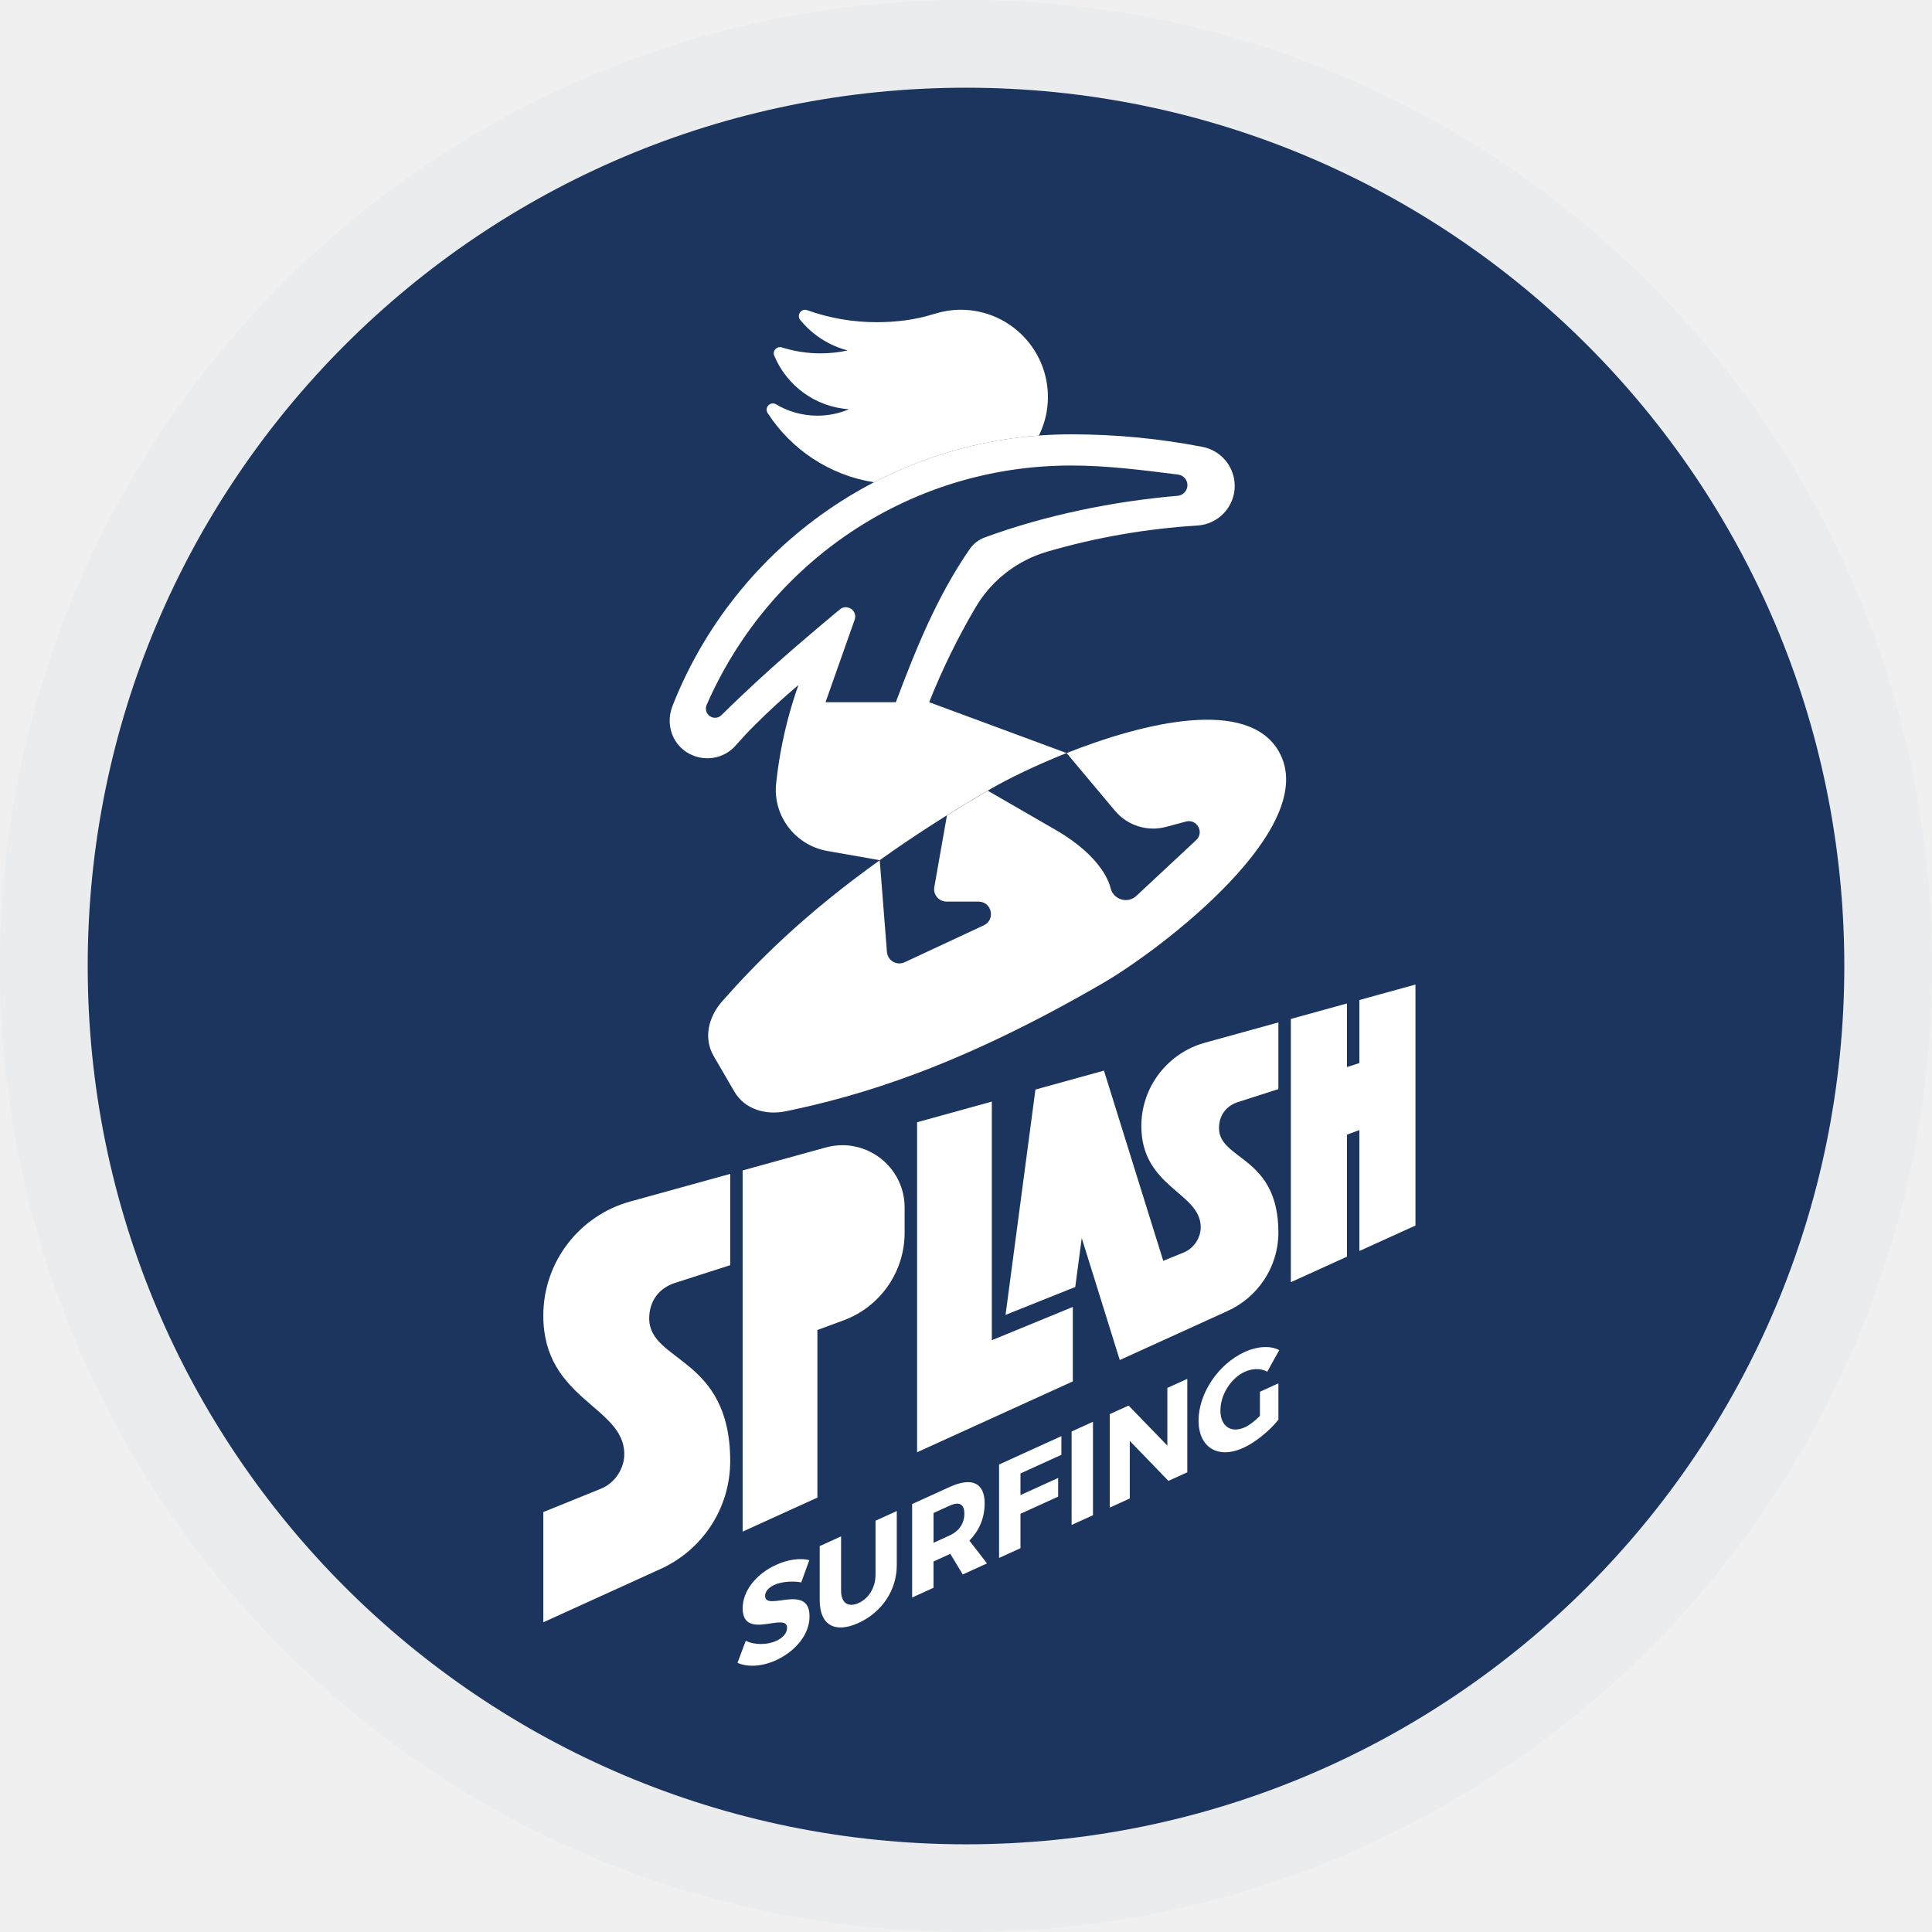
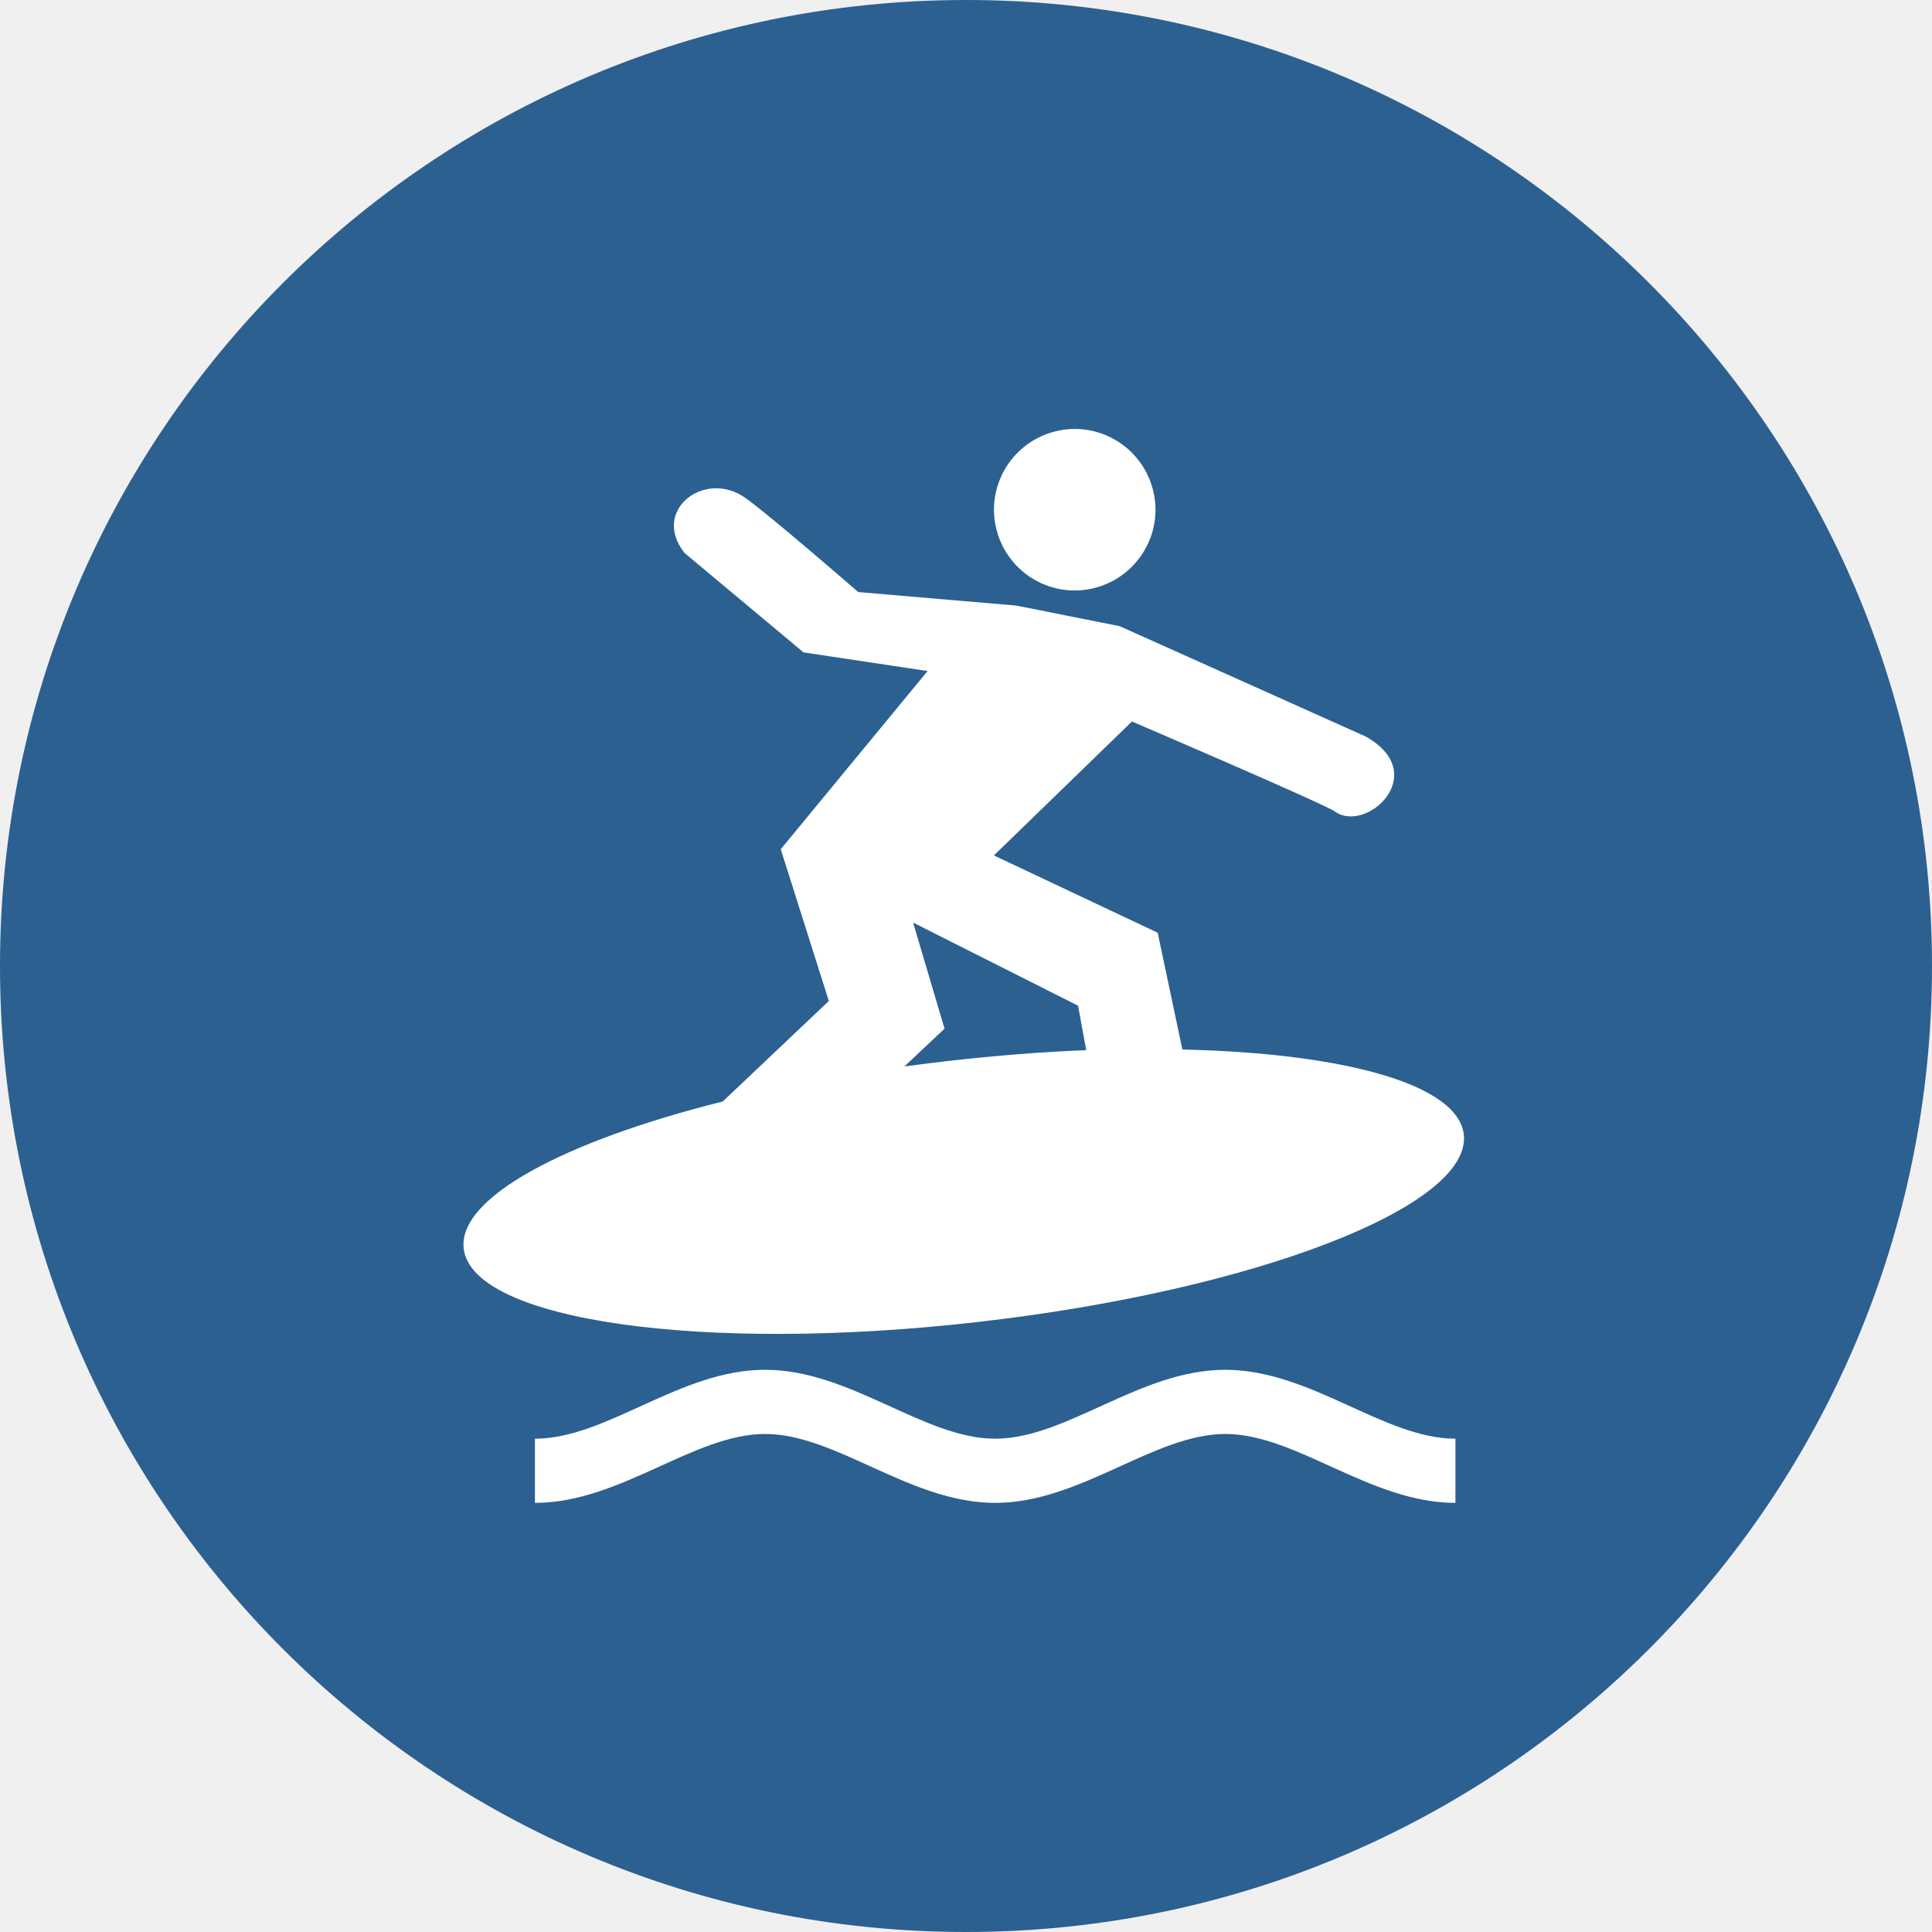
- <svg xmlns="http://www.w3.org/2000/svg" id="Layer_1" data-name="Layer 1" viewBox="0 0 879.11 879.11">
+ <svg xmlns="http://www.w3.org/2000/svg" id="Layer_1" data-name="Layer 1" viewBox="0 0 900 900">
+   <ellipse cx="436.5" cy="442.5" rx="367.5" ry="383.5" fill="rgb(255, 255, 255)">
+         </ellipse>
  <defs>
    <style>
-       .cls-1 {
-         fill: #fff;
+             .cls-1 {
+         fill: #2b6091;
      }
- 
-       .cls-2 {
-         fill: #1c355e;
-       }
- 
-       .cls-3 {
-         fill: #ebeced;
-       }
-     </style>
+         </style>
  </defs>
-   <circle class="cls-3" cx="439.56" cy="439.56" r="439.56" />
-   <circle class="cls-2" cx="439.56" cy="439.56" r="399.65" />
-   <g id="Vertical">
-     <g>
-       <g>
-         <path class="cls-1" d="M348.14,726.17c0-2.07,1.69-3.87,4.21-5.01,3.11-1.42,8.19-1.91,12.24-1.13l3.66-10.11c-3.93-1.07-9.56-.39-15.08,2.12-9.18,4.18-15.24,11.92-15.24,19.75,0,15.06,20.21,1.37,20.21,8.91,0,2.43-1.91,4.58-4.97,5.97-3.99,1.81-9.89,1.95-13.82-.09l-3.77,10.04c4.53,2.07,11.09,1.76,17.48-1.15,8.52-3.88,15.3-11.46,15.3-19.96,0-15.37-20.21-1.98-20.21-9.33Z" />
-         <path class="cls-1" d="M398.39,716.62c0,5.77-3.11,10.71-7.7,12.8-4.64,2.11-7.98.11-7.98-5.67v-24.66l-9.72,4.42v24.66c0,11.24,6.88,15.21,17.64,10.32,10.71-4.87,17.43-15.04,17.43-26.27v-24.66l-9.67,4.4v24.66Z" />
-         <path class="cls-1" d="M448.05,684.19c0-9.48-5.79-12.19-15.9-7.59l-17.1,7.78v42.52l9.72-4.42v-11.97l7.37-3.36.27-.12,5.68,9.38,11.03-5.02-8.03-10.38c4.48-4.53,6.94-10.32,6.94-16.82ZM432.15,698.65l-7.37,3.36v-13.55l7.37-3.36c4.21-1.91,6.66-.79,6.66,3.65s-2.46,7.98-6.66,9.9Z" />
-         <polygon class="cls-1" points="454.61 708.9 464.34 704.48 464.34 688.8 481.49 681 481.49 672.5 464.34 680.3 464.34 670.46 482.96 661.98 482.96 653.48 454.61 666.38 454.61 708.9" />
-         <polygon class="cls-1" points="487.61 693.89 497.33 689.47 497.33 646.94 487.61 651.37 487.61 693.89" />
-         <polygon class="cls-1" points="531.18 657.79 513.54 639.57 504.96 643.47 504.96 686 514.08 681.85 514.08 655.66 531.67 673.84 540.25 669.94 540.25 627.42 531.18 631.54 531.18 657.79" />
-         <path class="cls-1" d="M573.29,644.27c-2.29,2.32-4.81,4.25-6.77,5.15-6.34,2.88-11.2-.37-11.2-7.6s4.81-14.76,11.09-17.62c3.55-1.62,7.43-1.62,10.22-.03l5.46-9.84c-3.93-2.1-9.94-1.79-15.62.79-12.07,5.49-21.09,18.89-21.09,31.22s8.79,17.75,20.43,12.45c5.35-2.44,11.8-7.68,15.9-12.76v-16.58l-8.41,3.83v11Z" />
-       </g>
-       <path class="cls-1" d="M547.16,203.34c-19.32-3.74-39.28-5.71-59.71-5.71-82.54,0-153.01,51.19-181.44,123.58-3.86,9.84,1.22,20.58,11.44,23.25,6.42,1.68,13.07-.43,17.28-5.23,2.78-3.17,5.67-6.27,8.7-9.29,6.42-6.42,13.07-12.49,19.88-18.24-.92,2.59-1.78,5.2-2.59,7.82-3.72,12.1-6.25,24.49-7.56,36.99-1.54,14.74,8.7,28.13,23.29,30.7l23.84,4.2c14.38-10.29,31.01-21.11,50.51-32.44,7.62-4.43,20.12-10.6,34.52-16.31,0,0-62.52-23.14-62.52-23.14,5.97-15.04,13.08-29.52,21.21-43.3,7.22-12.23,18.89-21.24,32.52-25.21,22.32-6.5,45.22-10.46,68.25-11.87,9.57-.58,17.05-8.46,17.05-18.04h0c0-8.68-6.18-16.11-14.7-17.77ZM535.85,225.6c-29.32,2.5-60.47,8.88-87.85,18.99h0c-2.74,1.01-5.1,2.85-6.76,5.26-14.97,21.73-24.35,45.11-33.62,69.68h-31.99c.34-1.03,13.26-37.54,13.26-37.54,1.45-4.09-3.43-7.47-6.75-4.67,0,0-16,13.18-30.88,26.48-9.63,8.62-18.77,17.44-22.96,21.6-1.38,1.37-3.51,1.6-5.15.57-1.76-1.1-2.43-3.33-1.6-5.23,13.35-30.58,34.95-57.31,62.77-76.67,30.33-21.1,65.99-32.25,103.13-32.25,16.31,0,32.62,2.11,48.62,4.12,2.51.32,4.36,2.52,4.24,5.04-.11,2.45-2.03,4.42-4.47,4.63Z" />
-     </g>
-     <g>
-       <g>
-         <path class="cls-1" d="M375.73,522.13l-37.81,10.45v164.34l34.02-15.48v-76.26l11.88-4.38c16.71-6.16,27.81-22.08,27.81-39.89v-11.45c0-18.73-17.84-32.31-35.9-27.32Z" />
-         <polygon class="cls-1" points="451.31 501.25 417.3 510.65 417.3 660.81 488.16 628.57 488.16 594.69 451.31 609.83 451.31 501.25" />
-         <polygon class="cls-1" points="618.55 455.04 618.55 483.73 612.89 485.55 612.89 456.6 587.37 463.65 587.37 583.43 612.89 571.82 612.89 516.3 618.55 514.21 618.55 569.24 644.07 557.64 644.07 447.99 618.55 455.04" />
-         <path class="cls-1" d="M247.22,598.65c0,38.36,36.85,41.19,36.85,62.99,0,6.55-4.2,13.16-10.62,15.76l-26.23,10.63v50.15l53.25-24.22c18.74-8.43,31.79-27.25,31.79-49.13,0-47.66-36.85-44.82-36.85-64.91,0-8.26,4.77-13.93,11.81-16.19l25.04-8.04v-41.54l-45.56,12.59c-22.76,6.29-39.48,27.16-39.48,51.92Z" />
-         <path class="cls-1" d="M519.34,512.38c0,28.04,27.02,30.11,27.02,46.05,0,4.79-3.08,9.61-7.79,11.51l-9.26,3.76-26.98-86.54-31.18,8.62-13.6,102.52,31.72-12.68,2.95-22.26,17.3,55.49,48.87-22.23c13.74-6.16,23.31-19.87,23.31-35.86,0-34.84-27.02-32.77-27.02-47.45,0-6.04,3.5-10.2,8.66-11.85l18.36-5.89v-30.34l-33.41,9.23c-16.69,4.6-28.95,19.82-28.95,37.92Z" />
-       </g>
-       <path class="cls-1" d="M581.83,341.8c-14.18-24.38-61.09-13.16-96.5.87l22.02,26.25c5.66,6.75,14.73,9.61,23.24,7.33l9.05-2.42c4.99-1.34,8.45,4.9,4.67,8.42l-27.22,25.39c-4.05,3.77-10.37,1.62-11.68-3.3-.4-1.5-3.09-14.03-25.23-26.81l-30.73-17.74c-6.5,3.8-12.68,7.54-18.56,11.22l-5.75,32.59c-.61,3.47,2.06,6.65,5.58,6.65h14.51c6.07,0,7.89,8.24,2.4,10.81l-36,16.79c-3.59,1.67-7.74-.75-8.05-4.69l-3.28-41.72c-34.42,24.63-55.79,46.16-71.67,64.15-6.27,7.11-8.64,16.78-3.87,24.97l9.36,16.09c4.77,8.2,14.34,10.92,23.62,8.98,33.31-6.95,78.21-19.95,144.37-58.43,26.34-15.32,99.66-71.08,79.71-105.39Z" />
-       <path class="cls-1" d="M397.72,219.45c22.73-11.8,48.09-19.25,74.99-21.26,2.26-4.55,3.68-9.58,4.03-14.88,1.52-23.13-16.79-42.37-39.6-42.37-4.47,0-8.73.85-12.77,2.11-8.05,2.5-16.65,3.56-25.5,3.56-11.08,0-21.71-1.93-31.57-5.47-2.71-.97-4.97,2.23-3.15,4.47,5.45,6.69,12.98,11.62,21.59,13.85-3.99.87-8.13,1.33-12.38,1.33-6.11,0-12.01-.95-17.54-2.7-2.3-.73-4.45,1.51-3.53,3.73,5.65,13.6,18.64,23.38,34.03,24.39-4.42,1.88-9.28,2.93-14.38,2.93-6.88,0-13.32-1.89-18.83-5.17-2.58-1.54-5.43,1.49-3.8,4.01,10.72,16.52,28.14,28.29,48.4,31.47Z" />
-     </g>
-   </g>
+   <path class="cls-1" d="M 425.4 429.9 l 14.6 49.3 l -18.7 17.6 c 6.8 -0.9 13.7 -1.8 20.7 -2.6 c 22.1 -2.5 43.6 -4.2 64 -5 c -2.2 -11.9 -3.8 -20.7 -3.8 -20.7 l -76.8 -38.7 Z" />
+   <path class="cls-1" d="M 450 0 C 201.5 0 0 201.5 0 450 s 201.5 450 450 450 s 450 -201.5 450 -450 S 698.5 0 450 0 Z M 489.3 201.6 c 19.8 -6.3 40.9 4.7 47.2 24.5 c 6.3 19.8 -4.7 40.9 -24.5 47.2 c -19.8 6.3 -40.9 -4.7 -47.2 -24.5 c -6.3 -19.8 4.7 -40.9 24.5 -47.2 Z M 678 700.1 c -39.8 0 -74 -32.1 -107.2 -32.1 s -67.5 32.1 -107.2 32.1 s -74 -32.1 -107.2 -32.1 s -67.5 32.1 -107.2 32.1 v -29.9 c 33.5 0 67.4 -32.1 107.2 -32.1 s 73.9 32.1 107.2 32.1 s 67.4 -32.1 107.2 -32.1 s 73.9 32.1 107.2 32.1 v 29.9 Z M 455.9 615.8 c -128.7 14.7 -236.1 -0.6 -239.9 -34.2 c -2.7 -23.6 46.5 -49.9 120.7 -68.5 l 49.4 -46.8 l -22.4 -70.7 l 68.4 -83 l -57.8 -8.7 l -55.4 -46.3 c -15.8 -19.8 9.4 -39.2 28.4 -25.6 c 11.4 8.1 52.5 43.8 52.5 43.8 l 73.6 6.3 l 48.2 9.6 l 114.6 51.4 c 30.9 17.4 0.1 45.5 -14.4 34.9 c -4.7 -3.4 -94.5 -41.9 -94.5 -41.9 l -64.3 62.4 l 76.3 36 l 11.5 54.4 c 75.4 1.7 128.4 16.2 131.1 39.6 c 3.8 33.5 -97.4 72.6 -226.1 87.3 Z" />
</svg>
